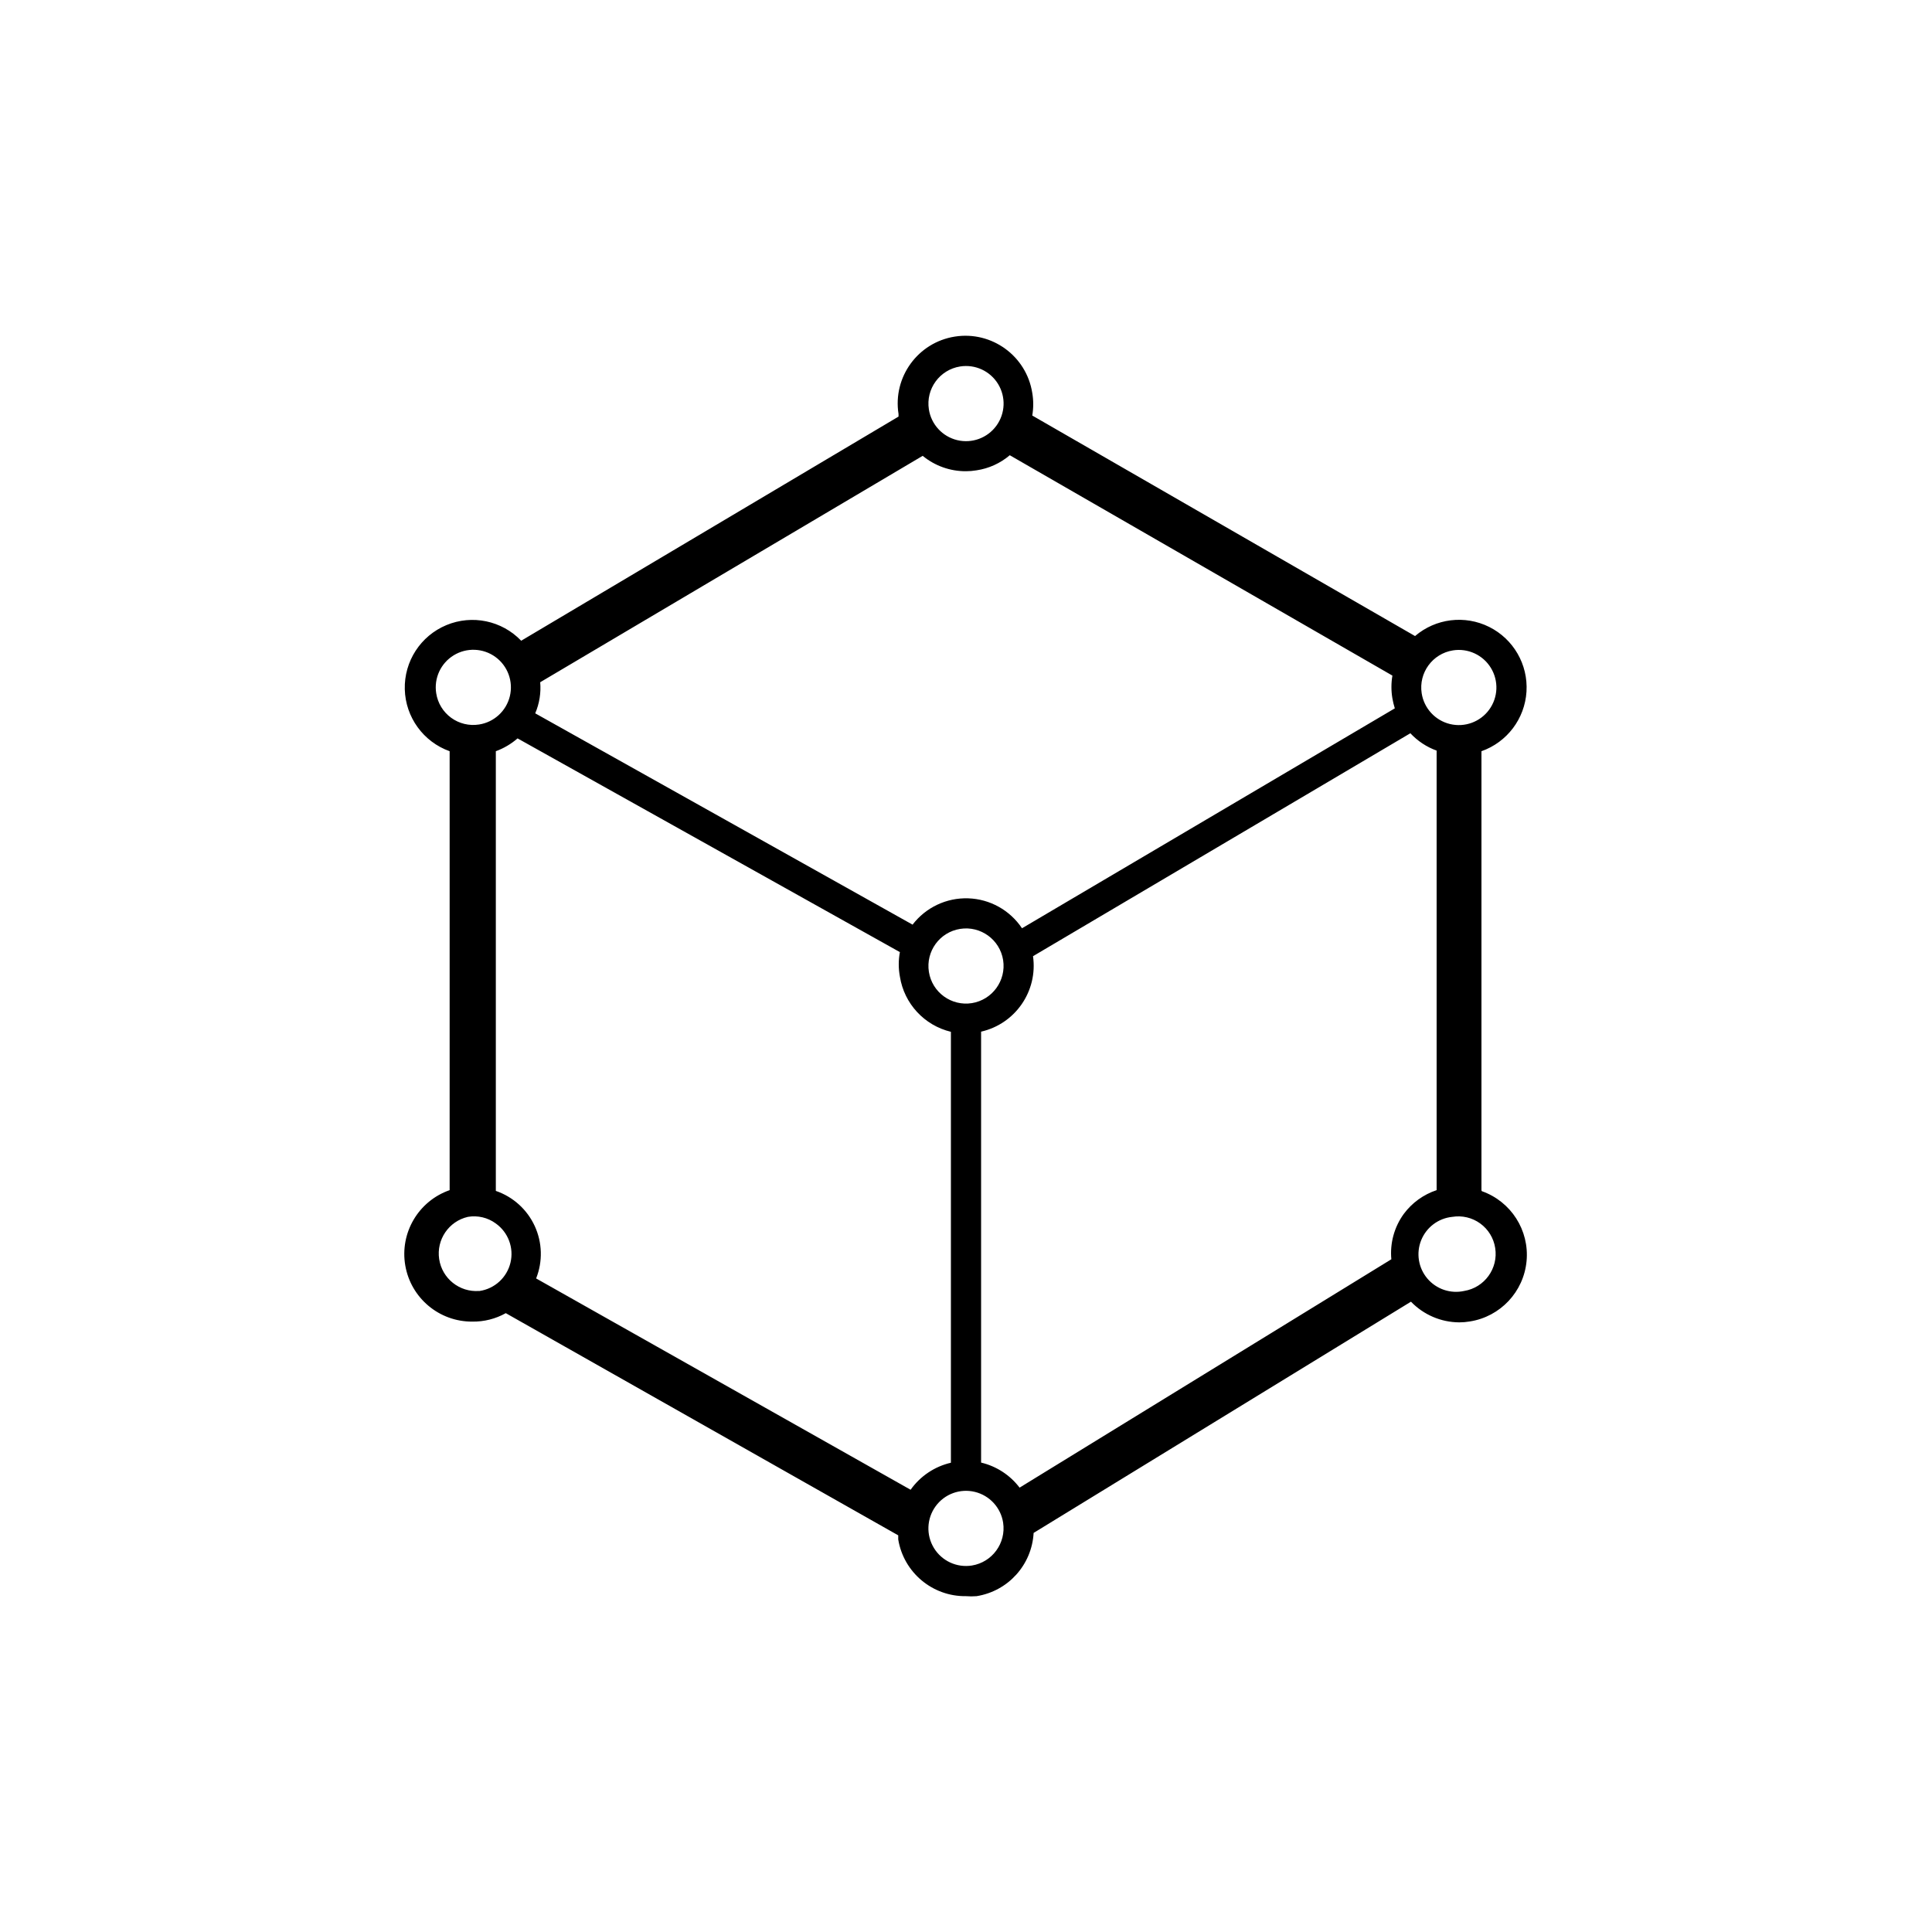
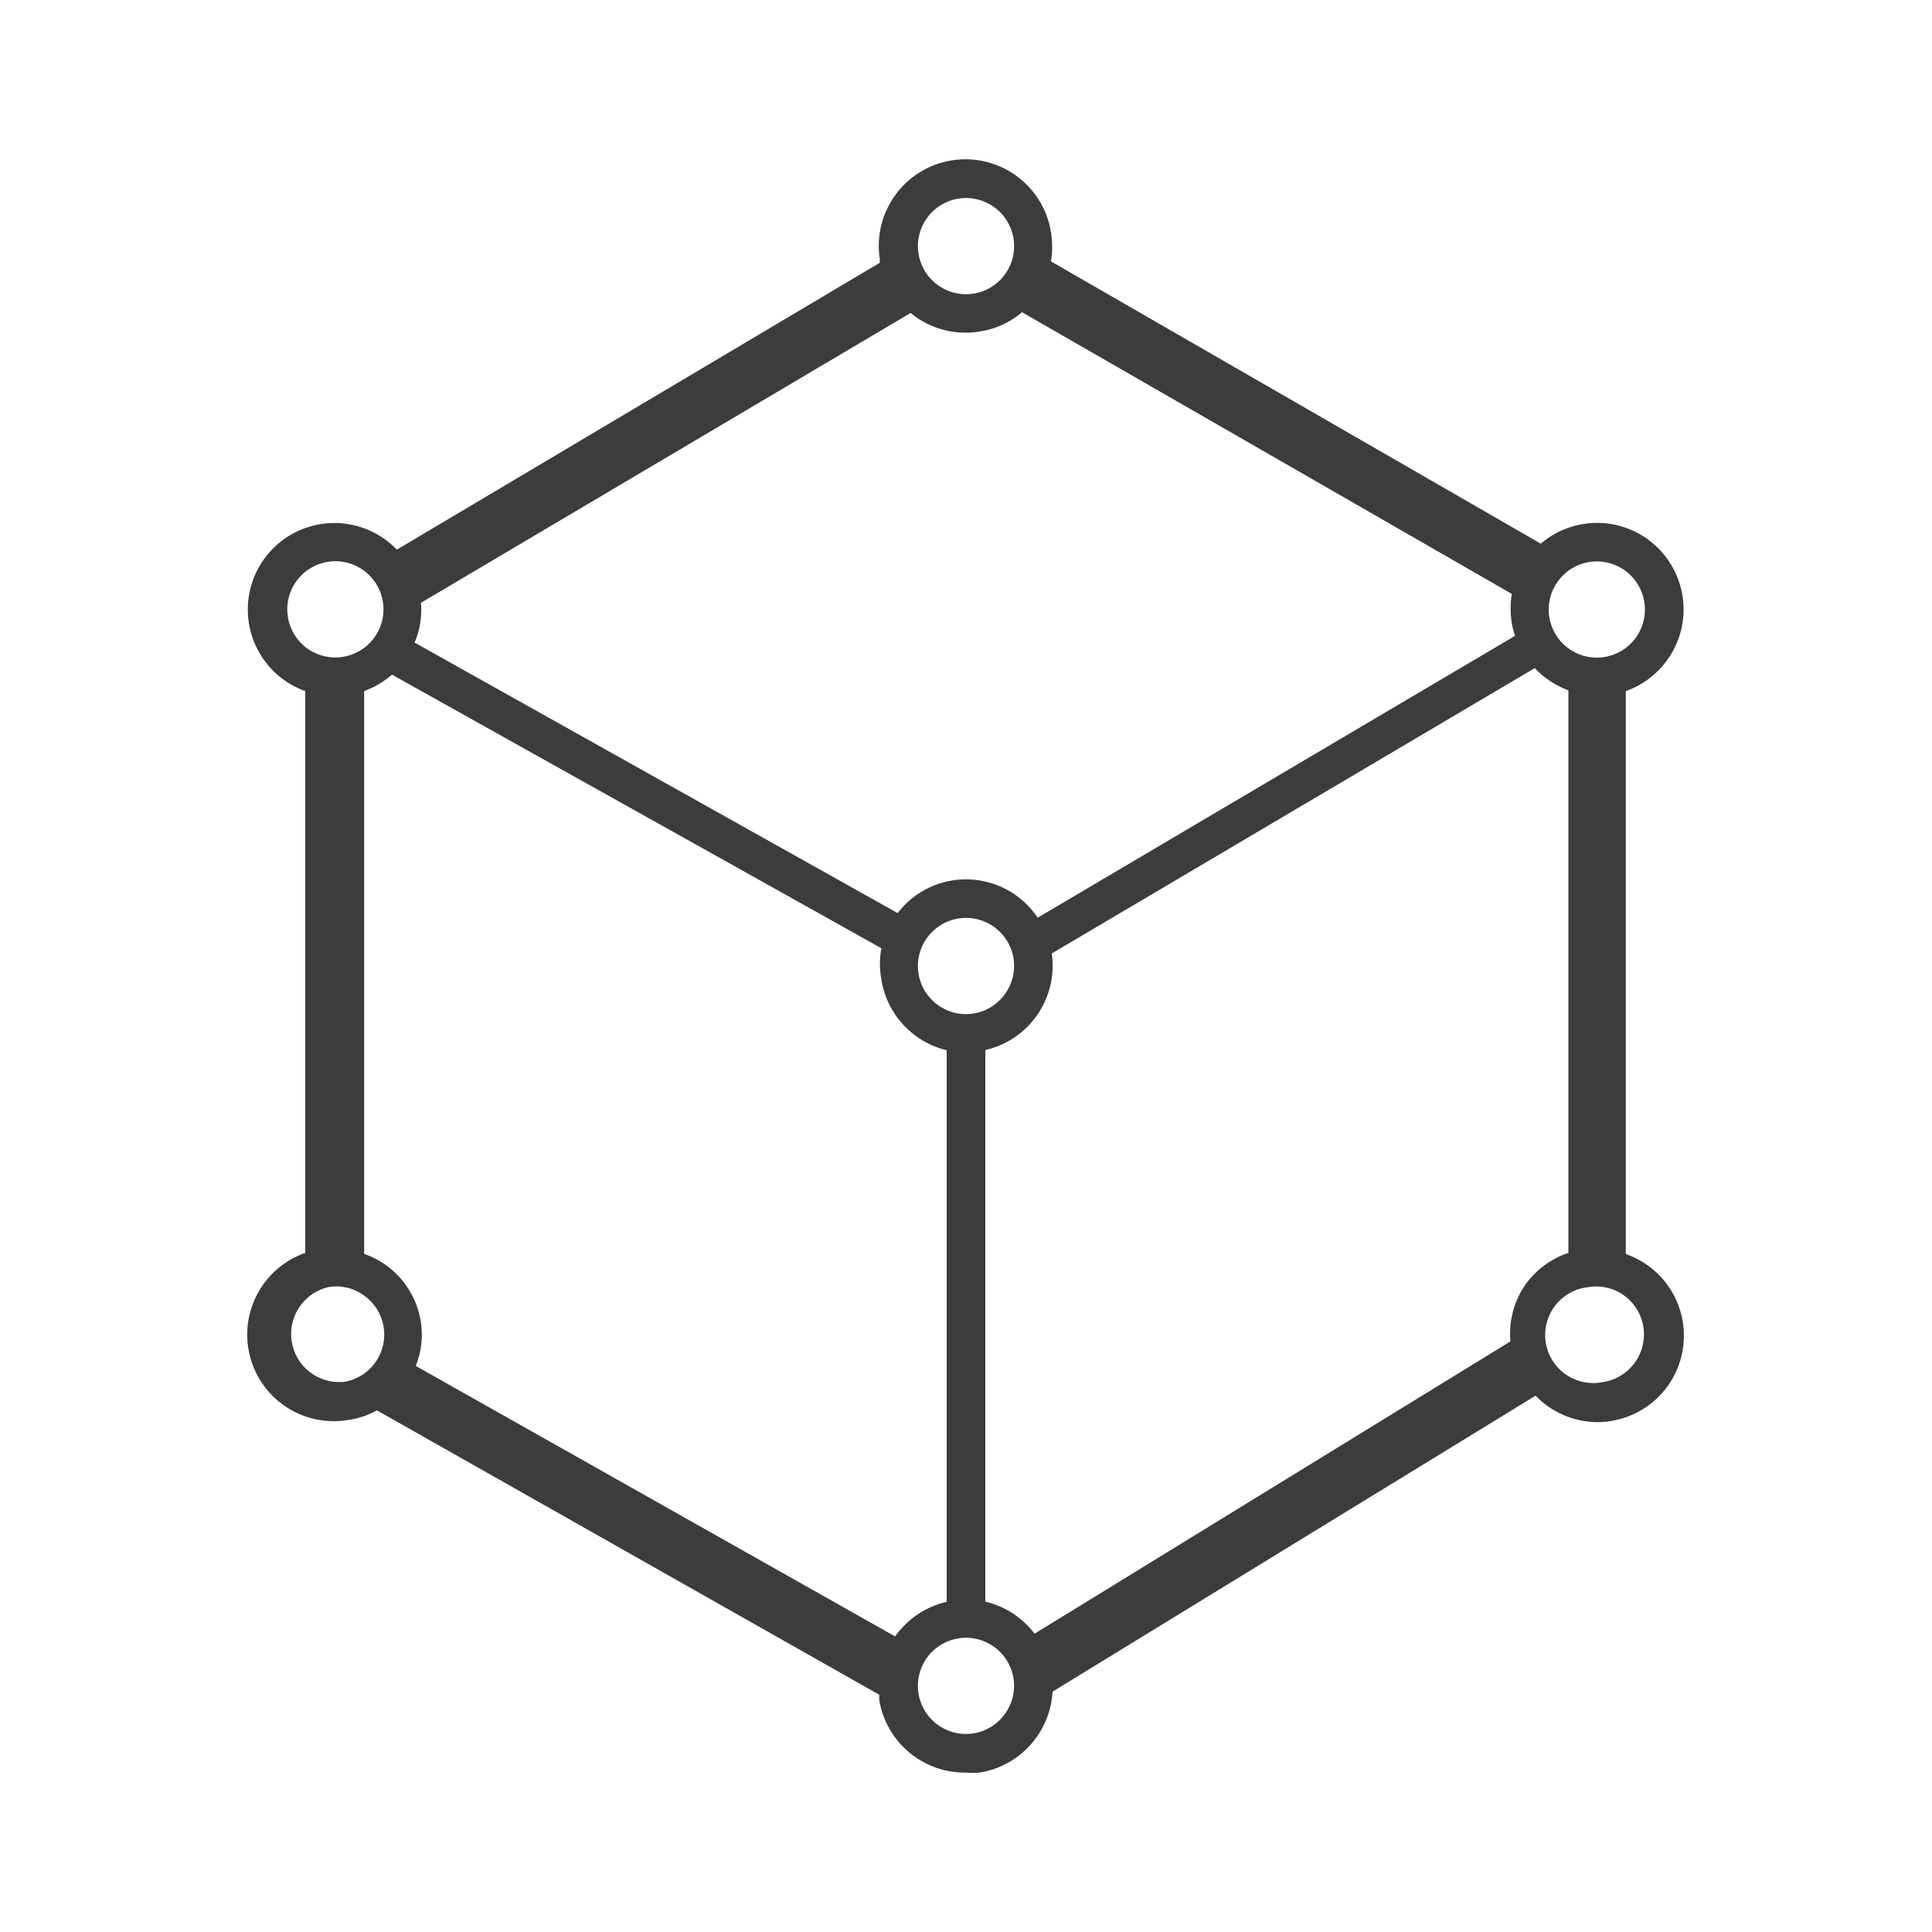
- <svg xmlns="http://www.w3.org/2000/svg" viewBox="0 0 128 128">
-   <g>
-     <path d="M98.15,78.87V49.77a4.48,4.48,0,1,0-4.4-7.63L68.39,27.53a4.42,4.42,0,0,0,0-1.5,4.48,4.48,0,0,0-8.86,1.4c0,.06,0,.11,0,.17l-25,14.85a4.48,4.48,0,1,0-4.74,7.32V78.85a4.48,4.48,0,0,0,1.5,8.71A4.41,4.41,0,0,0,33.51,87l26,14.72a2.45,2.45,0,0,0,0,.27A4.49,4.49,0,0,0,64,105.75a4.2,4.2,0,0,0,.7,0,4.49,4.49,0,0,0,3.78-4.19l25-15.32a4.48,4.48,0,0,0,3.2,1.37,4.23,4.23,0,0,0,.7-.06,4.47,4.47,0,0,0,.8-8.63ZM93,80.43a4.42,4.42,0,0,0-.82,3L67.55,98.56A4.5,4.5,0,0,0,65,96.9V68.35a4.48,4.48,0,0,0,3.44-5l25-14.77a4.46,4.46,0,0,0,1.74,1.15V78.85A4.46,4.46,0,0,0,93,80.43ZM60.33,98.7l-24.81-14a4.41,4.41,0,0,0-2.67-5.8V49.77a4.61,4.61,0,0,0,1.44-.85L59.62,63.08a4.4,4.4,0,0,0,0,1.62A4.48,4.48,0,0,0,63,68.36V96.91A4.52,4.52,0,0,0,60.33,98.7ZM64,31.22a4.23,4.23,0,0,0,.7-.06,4.39,4.39,0,0,0,2.2-1l25.35,14.6a4.49,4.49,0,0,0,0,1.51,5.28,5.28,0,0,0,.16.66L67.71,61.5a4.46,4.46,0,0,0-7.25-.24l-25-14a4.31,4.31,0,0,0,.33-2.06l25.34-15A4.48,4.48,0,0,0,64,31.22Zm.39,35.24a2.49,2.49,0,1,1,2.07-2.85A2.5,2.5,0,0,1,64.39,66.46ZM96.26,43.09a2.49,2.49,0,1,1-2.07,2.84A2.49,2.49,0,0,1,96.26,43.09ZM63.61,24.28a2.49,2.49,0,1,1-2.07,2.84A2.49,2.49,0,0,1,63.61,24.28ZM28.9,45.93A2.49,2.49,0,1,1,31.74,48,2.48,2.48,0,0,1,28.9,45.93Zm2.84,39.6A2.49,2.49,0,0,1,31,80.62a2.43,2.43,0,0,1,1.85.44,2.48,2.48,0,0,1-1.07,4.47Zm32.65,18.19a2.49,2.49,0,1,1,2.07-2.84A2.5,2.5,0,0,1,64.39,103.72ZM97,85.53a2.49,2.49,0,1,1-.78-4.91,2.47,2.47,0,0,1,2.84,2.06A2.49,2.49,0,0,1,97,85.53Z" />
-   </g>
+ <svg xmlns="http://www.w3.org/2000/svg" viewBox="0 0 100 100">
+   <path d="M84.15 64.87v-29.1a4.48 4.48 0 1 0-4.4-7.63L54.4 13.53a4.7 4.7 0 0 0 0-1.5 4.48 4.48 0 0 0-8.86 1.4v.17l-25 14.85a4.48 4.48 0 1 0-4.74 7.32v29.08a4.48 4.48 0 0 0 1.5 8.71 4.14 4.14 0 0 0 .7-.06 4.24 4.24 0 0 0 1.51-.5l26 14.72v.27A4.49 4.49 0 0 0 50 91.75a4.2 4.2 0 0 0 .7 0 4.5 4.5 0 0 0 3.78-4.19l25-15.32a4.48 4.48 0 0 0 3.2 1.37 4.23 4.23 0 0 0 .7-.06 4.47 4.47 0 0 0 .8-8.63zM79 66.43a4.42 4.42 0 0 0-.82 3L53.55 84.56A4.5 4.5 0 0 0 51 82.9V54.35a4.48 4.48 0 0 0 3.44-5l25-14.77a4.46 4.46 0 0 0 1.74 1.15v29.12A4.46 4.46 0 0 0 79 66.43zM46.33 84.7l-24.81-14a4.34 4.34 0 0 0 .26-2.3 4.44 4.44 0 0 0-2.93-3.5V35.77a4.61 4.61 0 0 0 1.44-.85l25.33 14.16a4.4 4.4 0 0 0 0 1.62A4.48 4.48 0 0 0 49 54.36v28.55a4.52 4.52 0 0 0-2.67 1.79zM50 17.22a4.23 4.23 0 0 0 .7-.06 4.33 4.33 0 0 0 2.2-1l25.35 14.58a4.76 4.76 0 0 0 0 1.51 4 4 0 0 0 .17.66L53.71 47.5a4.46 4.46 0 0 0-7.25-.24l-25-14a4.31 4.31 0 0 0 .33-2.06l25.34-15A4.48 4.48 0 0 0 50 17.22zm.39 35.24a2.49 2.49 0 1 1 2.07-2.85 2.5 2.5 0 0 1-2.07 2.85zm31.87-23.37a2.49 2.49 0 1 1-2.07 2.84 2.49 2.49 0 0 1 2.07-2.84zM49.61 10.28a2.49 2.49 0 1 1-2.07 2.84 2.49 2.49 0 0 1 2.07-2.84zM14.9 31.93A2.49 2.49 0 1 1 17.74 34a2.48 2.48 0 0 1-2.84-2.07zm2.84 39.6a2.49 2.49 0 0 1-.74-4.91 2.43 2.43 0 0 1 1.85.44 2.48 2.48 0 0 1-1.07 4.47zm32.65 18.19a2.49 2.49 0 1 1 2.07-2.84 2.5 2.5 0 0 1-2.07 2.84zM83 71.53a2.49 2.49 0 1 1-.78-4.91 2.47 2.47 0 0 1 2.84 2.06A2.49 2.49 0 0 1 83 71.53z" fill="#3c3c3b" />
</svg>
